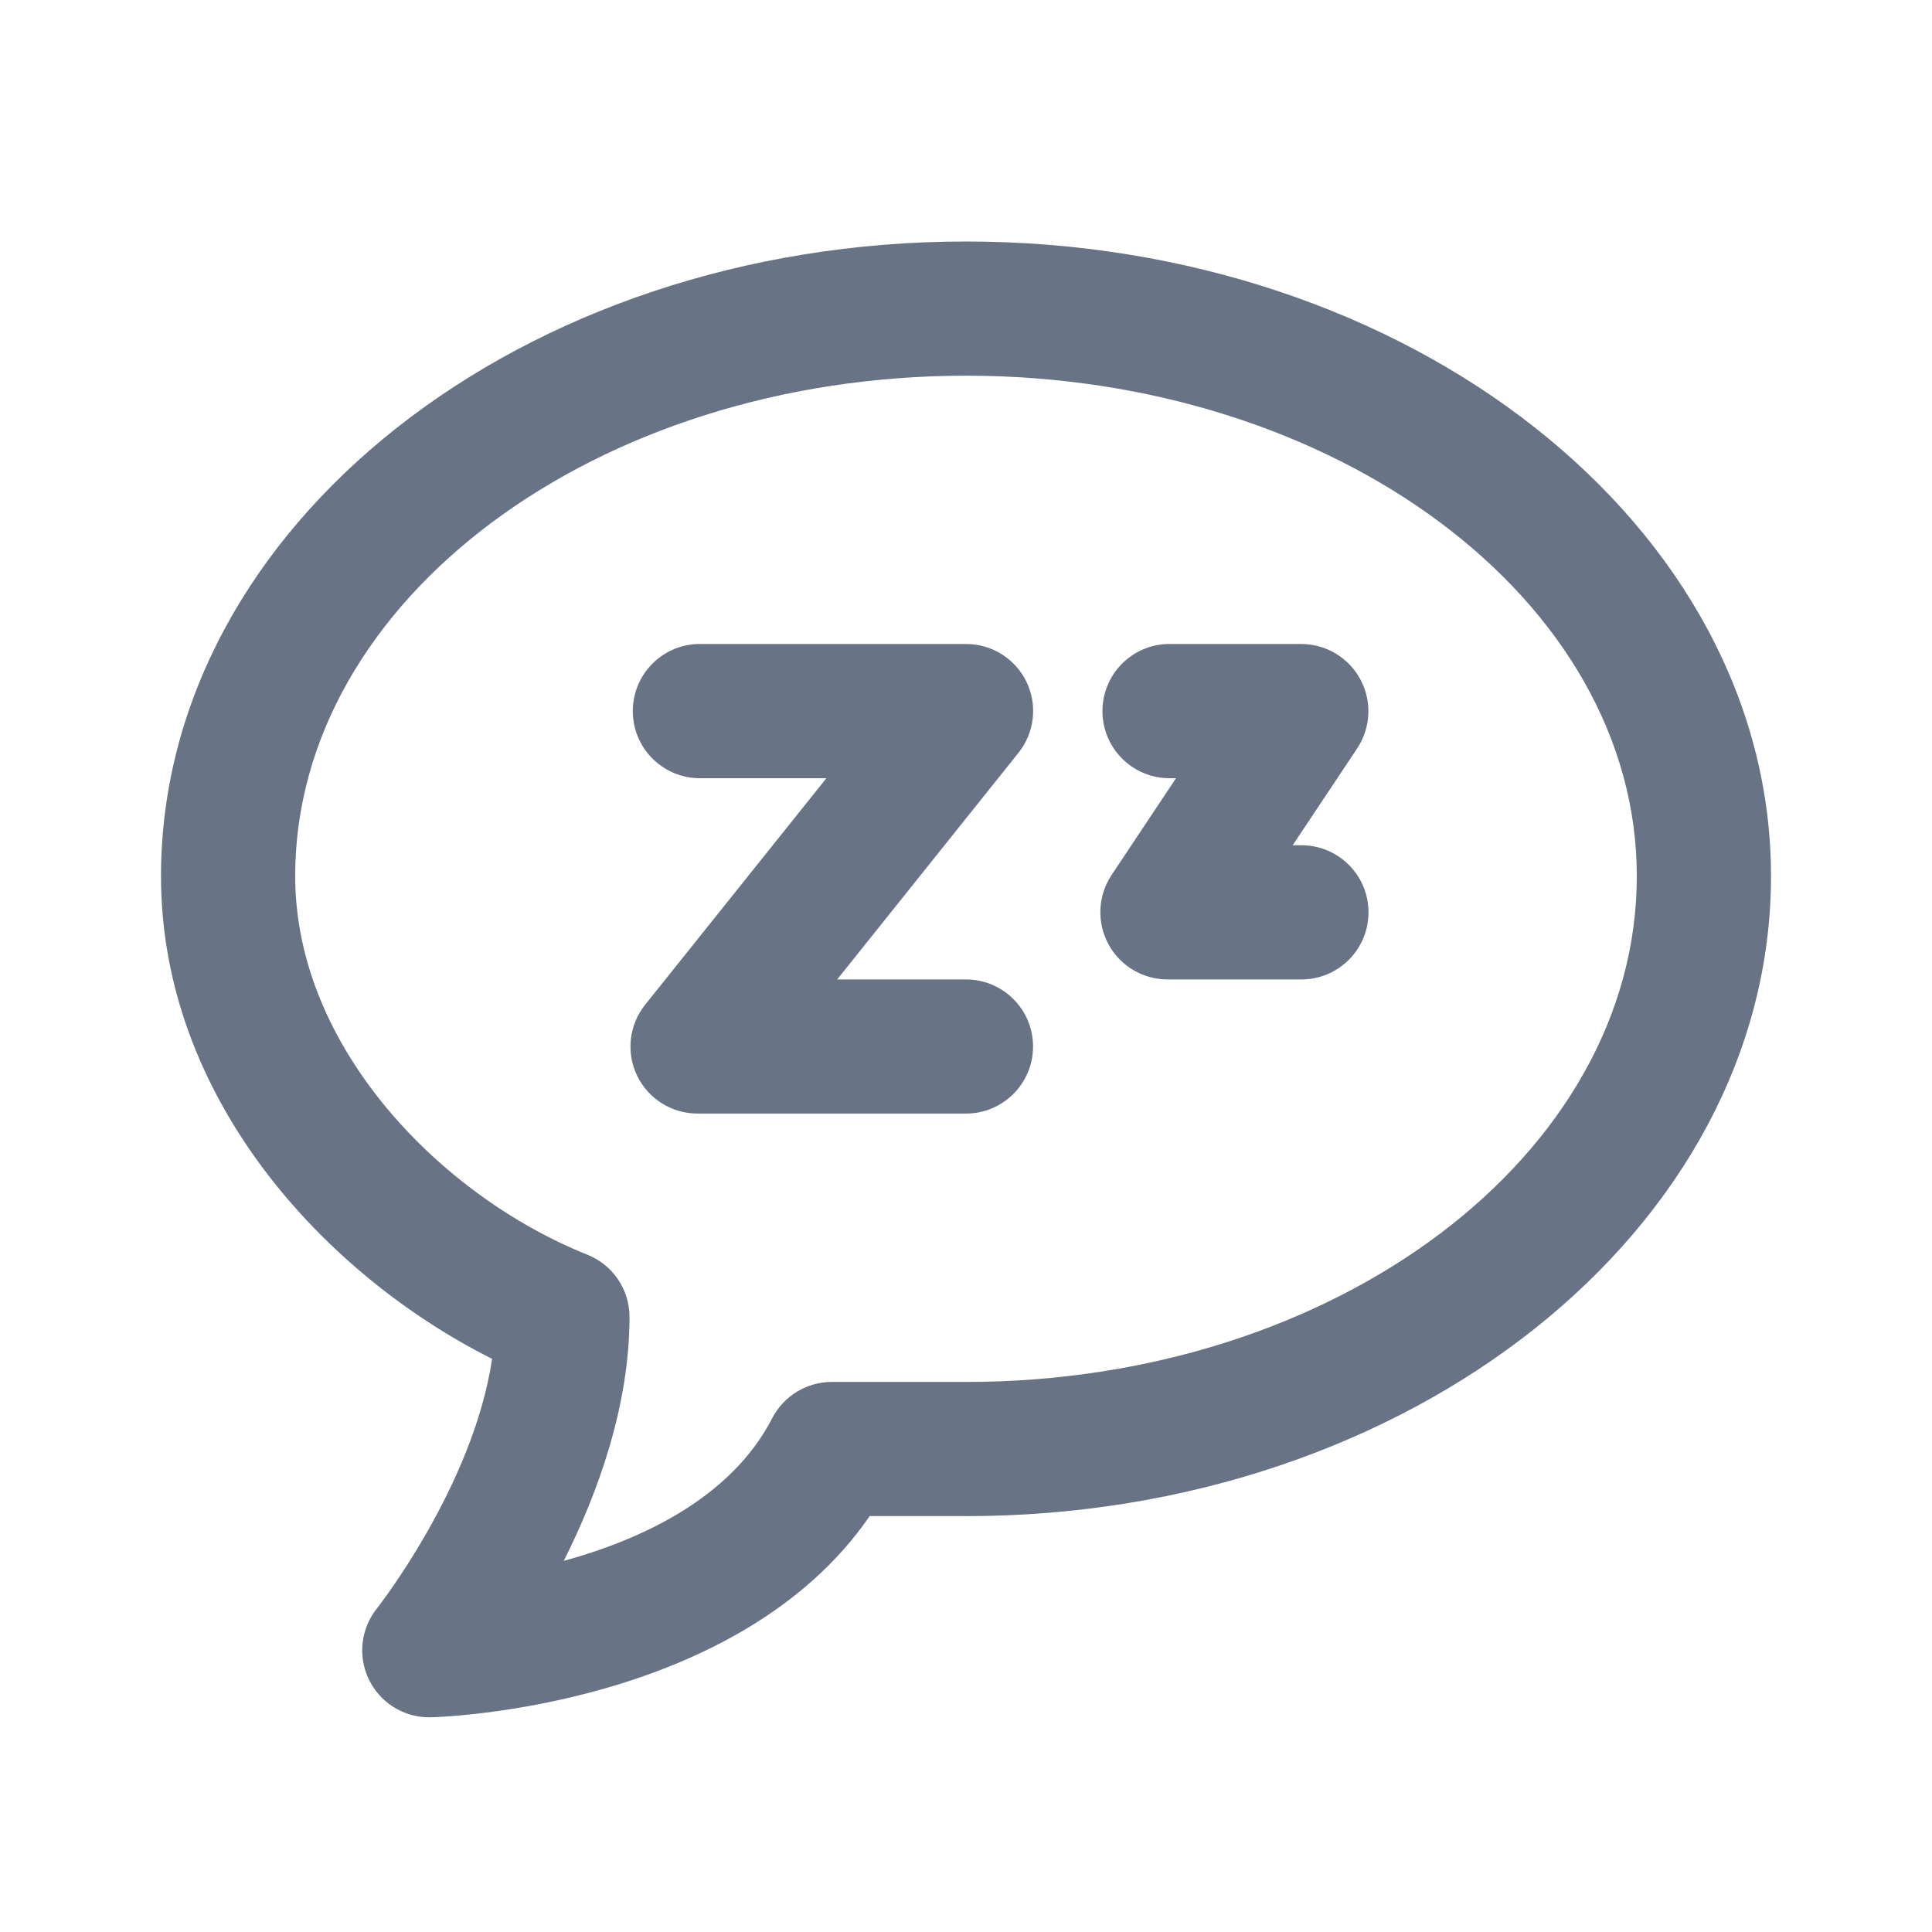
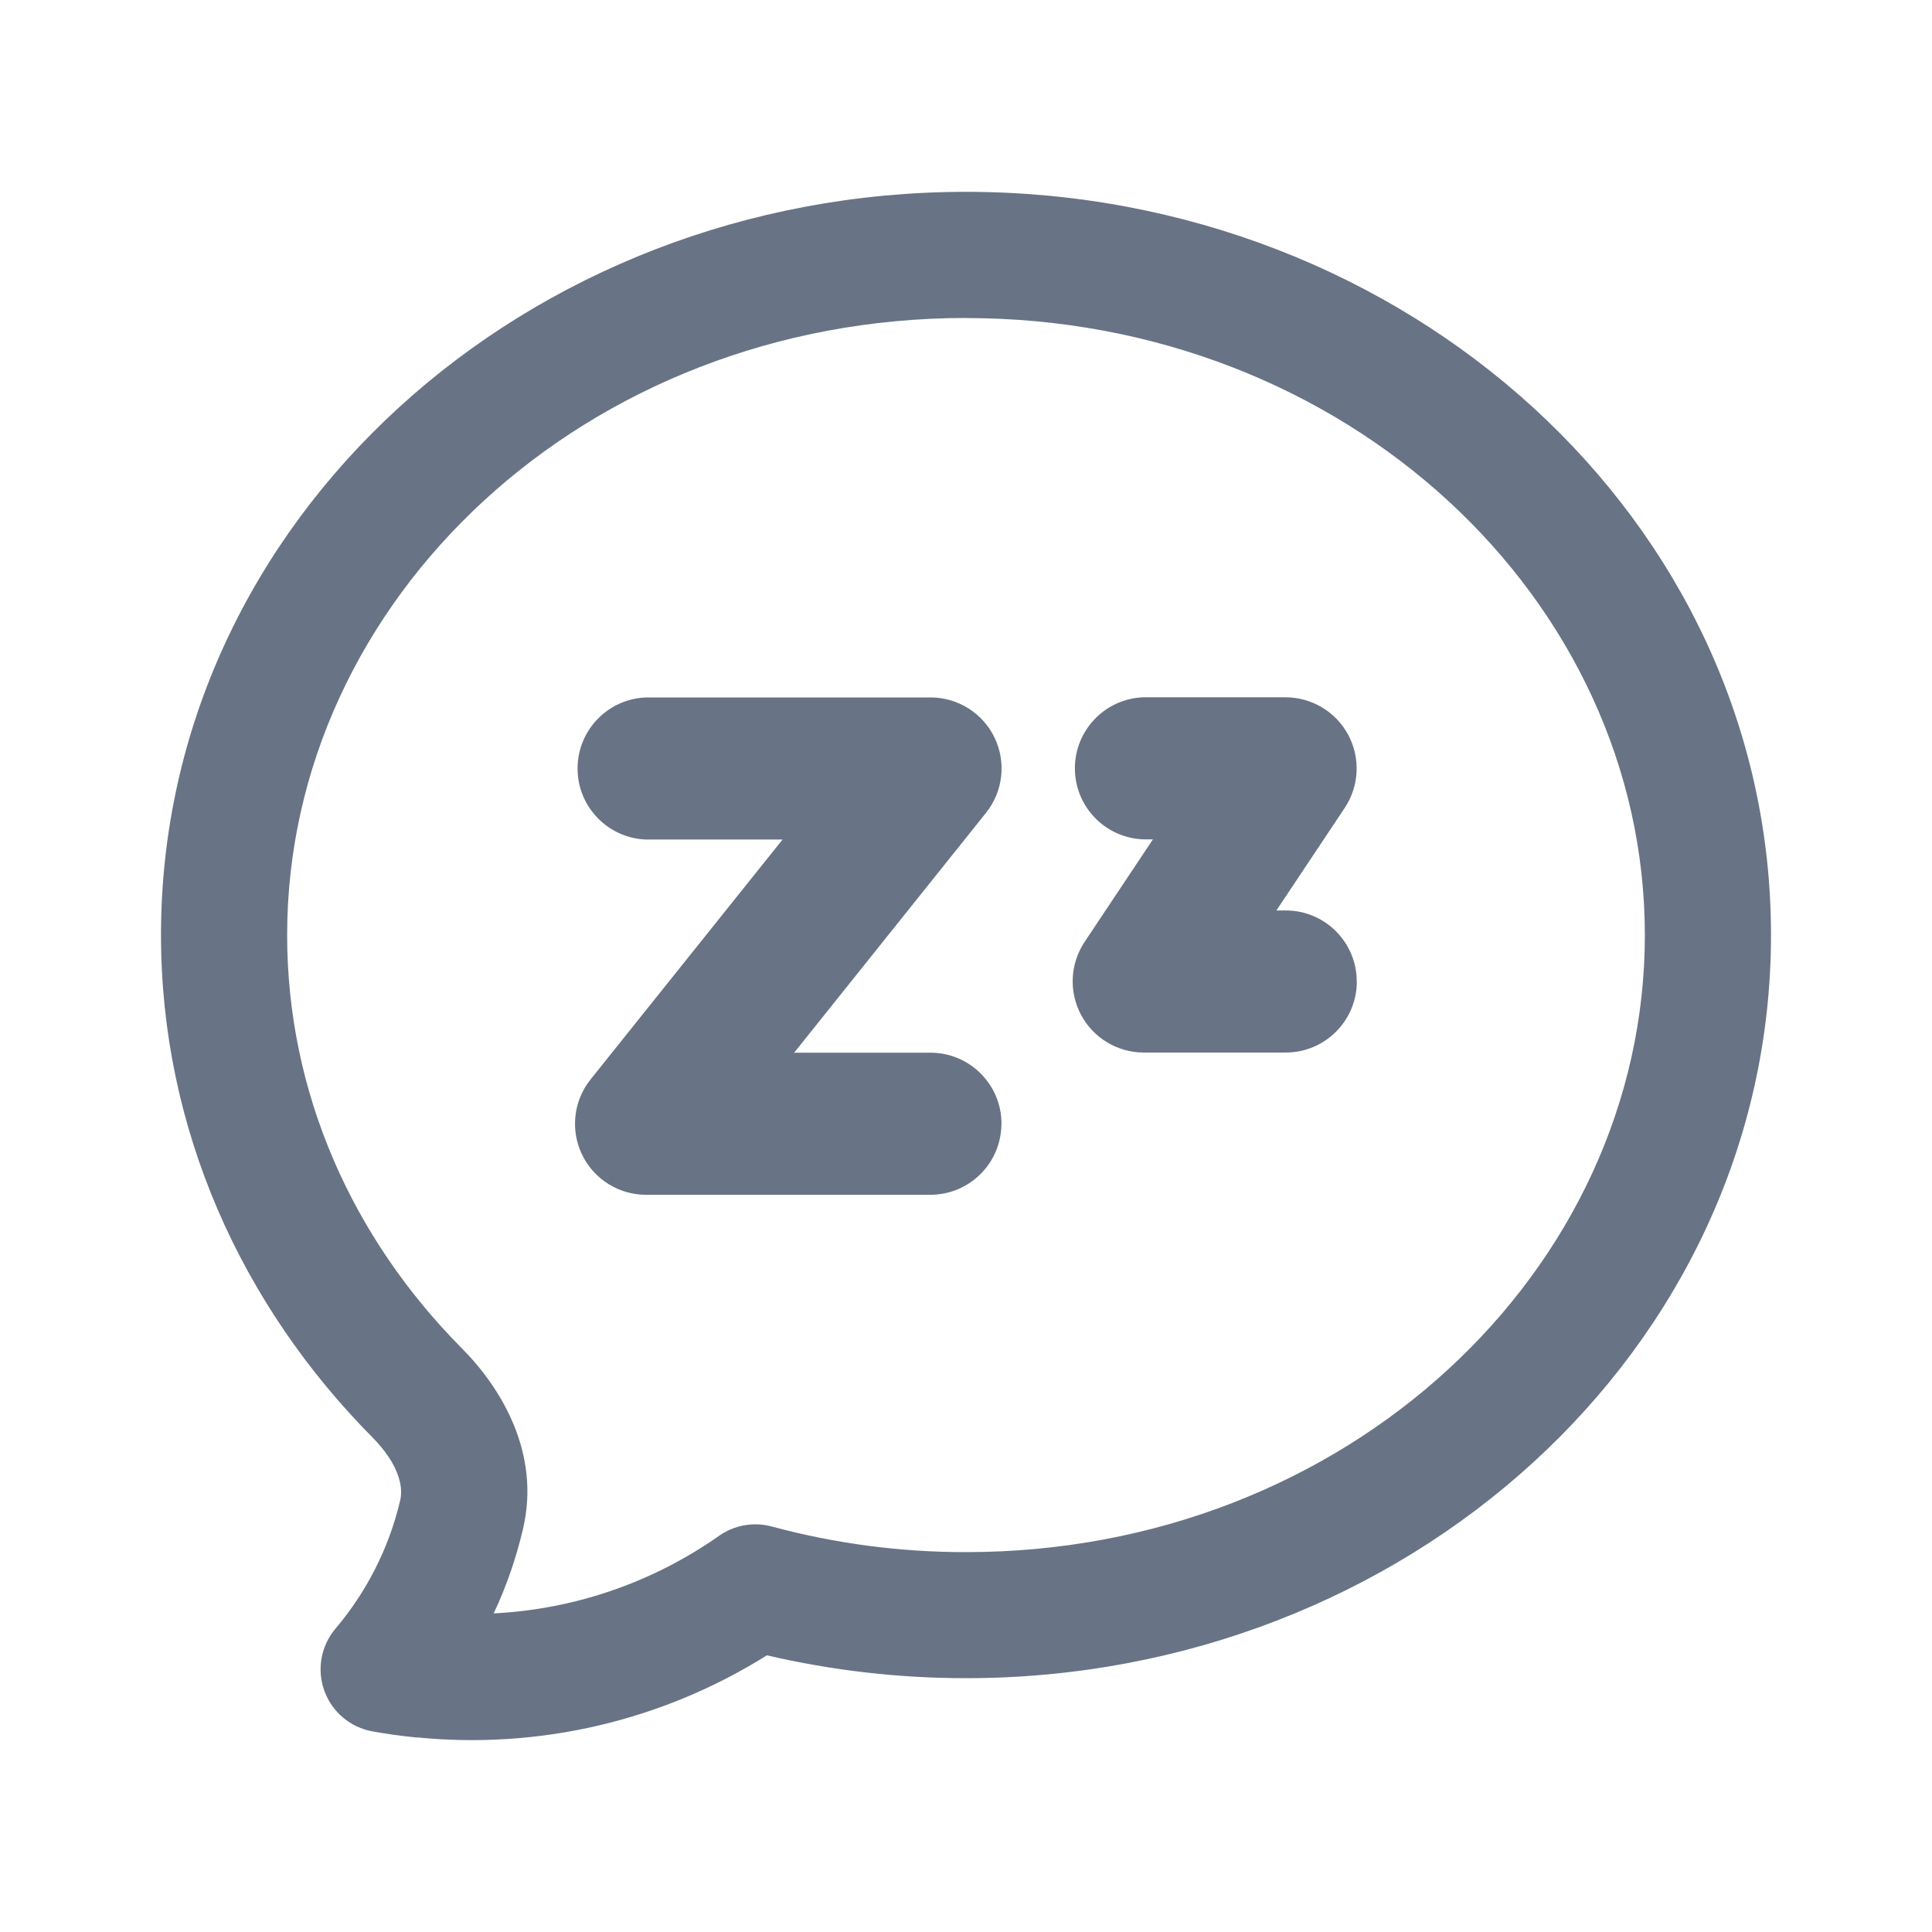
<svg xmlns="http://www.w3.org/2000/svg" fill="none" viewBox="0 0 24 24">
-   <path fill="#687485" fill-rule="evenodd" d="M12 18.833h-1.196c-1.63 2.37-5.285 2.495-5.449 2.5h-.022a.832.832 0 0 1-.651-1.352c.013-.017 1.197-1.524 1.431-3.101C4.038 15.84 2 13.645 2 10.884 2 6.537 6.486 3 12 3s10 3.537 10 7.884c0 4.383-4.486 7.95-10 7.95Zm0-14.166c-4.595 0-8.333 2.789-8.333 6.217 0 2.136 1.825 3.982 3.629 4.702a.832.832 0 0 1 .524.773c0 1.106-.393 2.188-.817 3.031.964-.265 2.077-.778 2.59-1.773a.833.833 0 0 1 .74-.45H12c4.595 0 8.333-2.819 8.333-6.283 0-3.428-3.738-6.217-8.333-6.217Zm5 6.666c0 .46-.373.834-.833.834H14.5a.835.835 0 0 1-.693-1.295l.802-1.205H14.5A.834.834 0 0 1 14.5 8h1.667a.835.835 0 0 1 .693 1.296l-.802 1.204h.109c.46 0 .833.373.833.833ZM12.833 13c0 .46-.373.833-.833.833H8.667a.832.832 0 0 1-.651-1.354l2.25-2.812h-1.6a.834.834 0 0 1 0-1.667H12a.832.832 0 0 1 .65 1.354l-2.25 2.813H12c.46 0 .833.373.833.833Z" clip-rule="evenodd" />
+   <path fill="#687485" fill-rule="evenodd" d="M12 3.95c-4.723 0-8.433 3.495-8.433 7.666 0 1.965.813 3.766 2.17 5.133.493.496.979 1.305.761 2.239-.085.367-.208.72-.365 1.054a5.33 5.33 0 0 0 2.8-.964.784.784 0 0 1 .655-.115 9.214 9.214 0 0 0 2.412.318c4.723 0 8.433-3.494 8.433-7.665 0-4.17-3.71-7.665-8.433-7.665ZM5.175 21.584a6.868 6.868 0 0 1-.547-.076.783.783 0 0 1-.46-1.277c.385-.455.665-1 .804-1.597.042-.181-.033-.464-.347-.78C3.003 16.217 2 14.028 2 11.615c0-5.161 4.542-9.232 10-9.232 5.457 0 10 4.07 10 9.232 0 5.161-4.543 9.232-10 9.232-.852 0-1.68-.099-2.473-.284a6.899 6.899 0 0 1-4.352 1.019m11.68-9.39a.883.883 0 0 1-.883.883h-1.766a.884.884 0 0 1-.734-1.372l.85-1.276h-.116a.883.883 0 0 1 0-1.765h1.766a.884.884 0 0 1 .734 1.372l-.85 1.276h.116c.487 0 .882.395.882.882ZM12.44 13.96a.883.883 0 0 1-.883.882h-3.53a.882.882 0 0 1-.69-1.434l2.384-2.979H8.028a.883.883 0 0 1 0-1.765h3.53a.882.882 0 0 1 .69 1.434l-2.383 2.979h1.694c.487 0 .882.395.882.883Z" clip-rule="evenodd" />
</svg>
